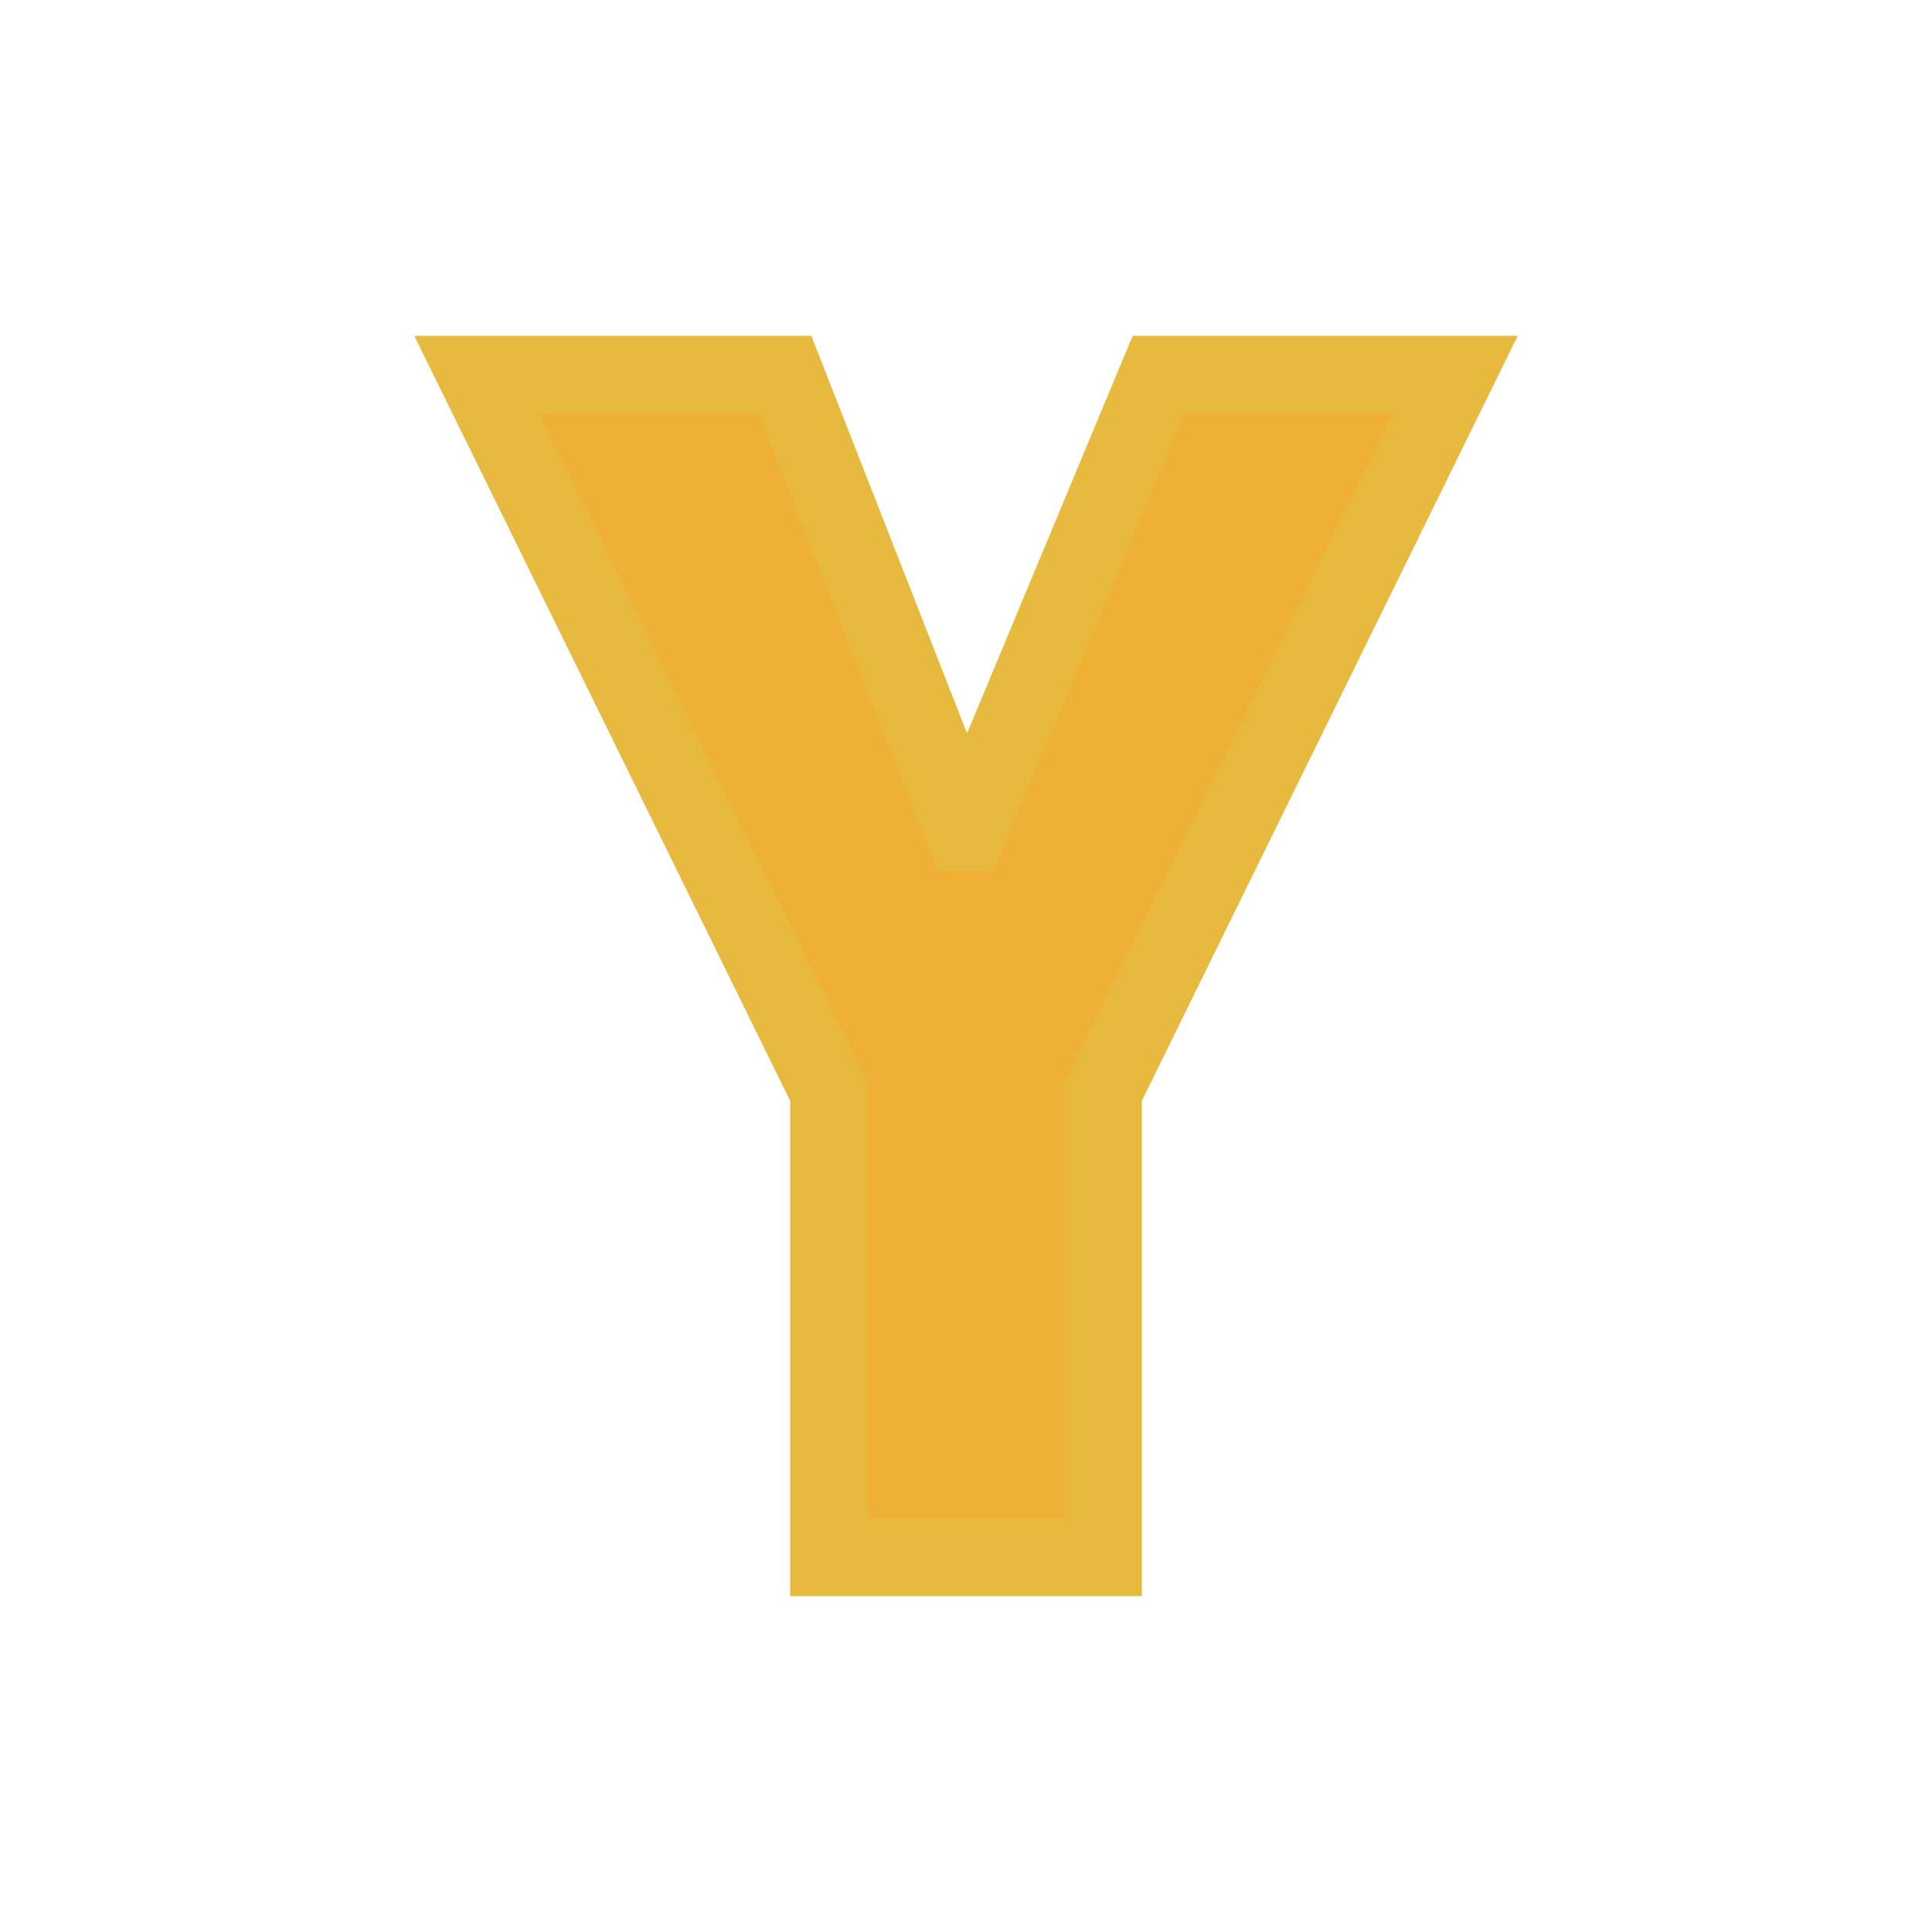
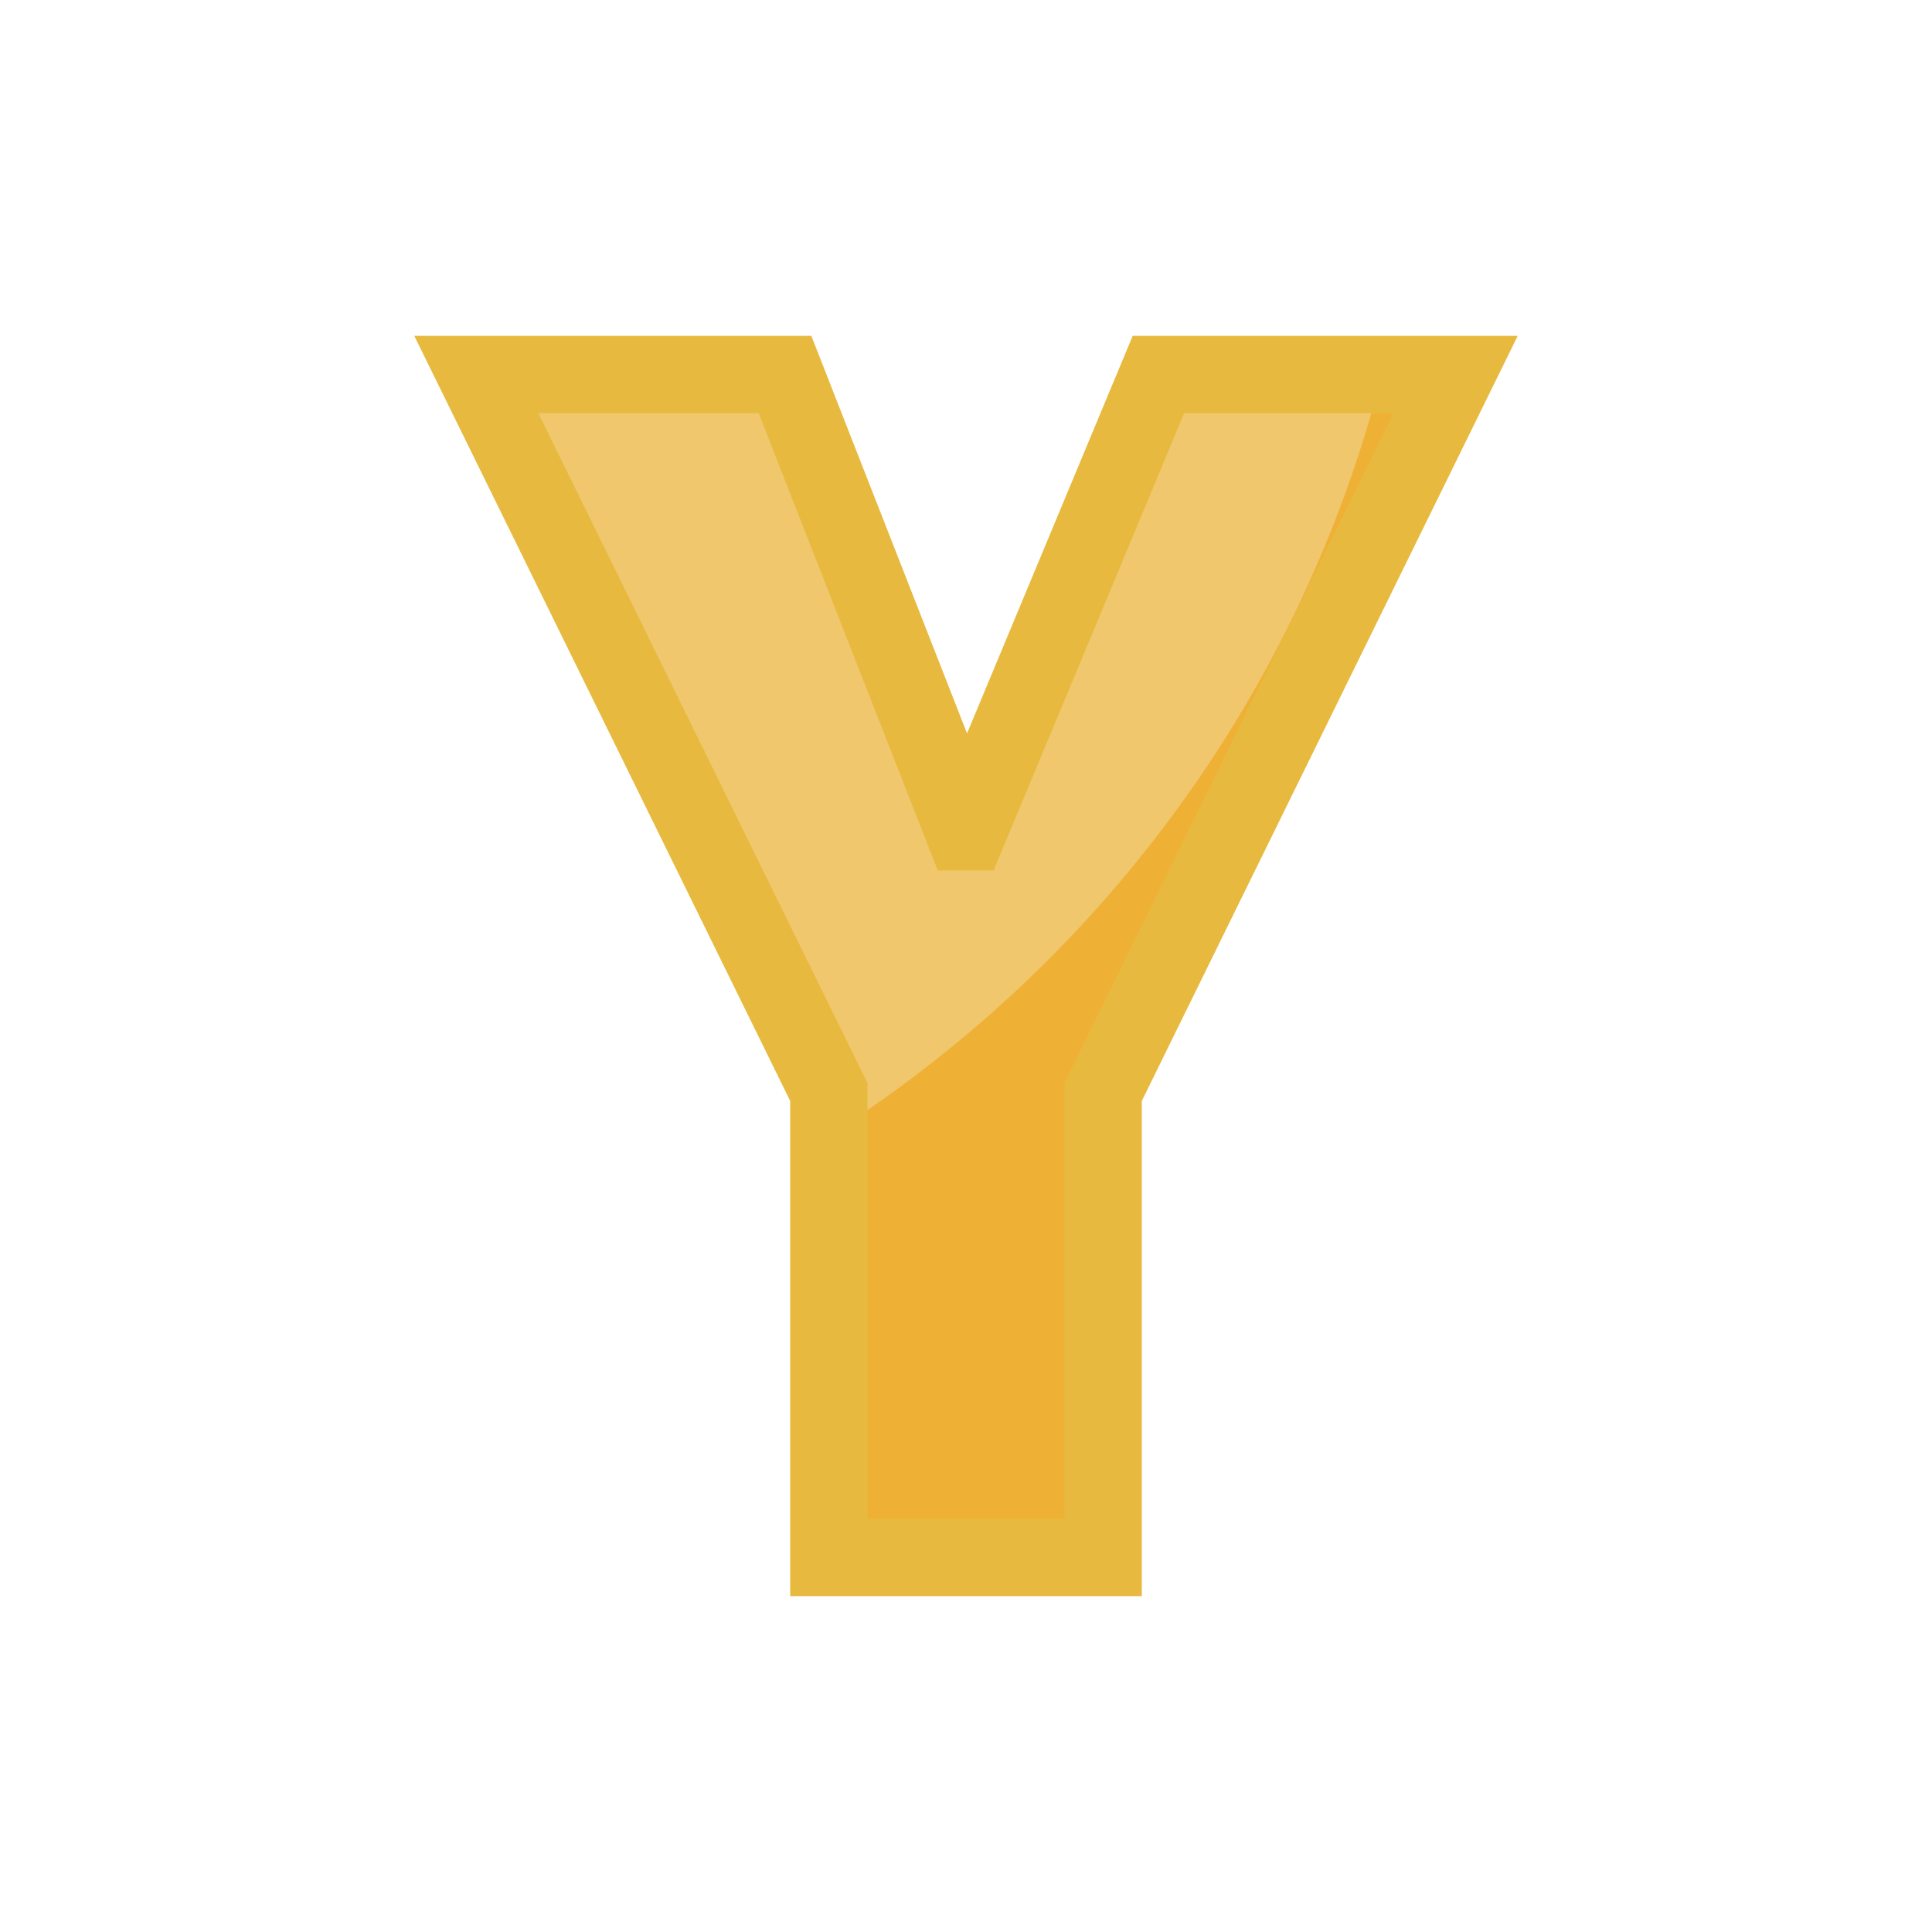
<svg xmlns="http://www.w3.org/2000/svg" version="1.1" id="svg1730" width="100" height="100" viewBox="0 0 100 100">
  <defs id="defs1734">
    <clipPath clipPathUnits="userSpaceOnUse" id="clipPath888">
      <text id="text892" y="197.225" x="140.472" style="font-style:normal;font-weight:normal;font-size:12.155px;line-height:1.25;font-family:sans-serif;letter-spacing:0px;word-spacing:0px;fill:#e02828;fill-opacity:1;stroke:#000000;stroke-width:0.304;stroke-opacity:1" xml:space="preserve">
        <tspan style="font-style:normal;font-variant:normal;font-weight:bold;font-stretch:condensed;font-family:'Helvetica Neue';-inkscape-font-specification:'Helvetica Neue Bold Condensed';fill:#e02828;fill-opacity:1;stroke:#000000;stroke-width:0.304;stroke-opacity:1" y="197.225" x="140.472" id="tspan890">B</tspan>
      </text>
    </clipPath>
    <clipPath clipPathUnits="userSpaceOnUse" id="clipPath2358">
      <text id="text2362" y="80.616" x="27.703" style="font-style:normal;font-variant:normal;font-weight:normal;font-stretch:normal;font-size:85.759px;line-height:1.25;font-family:Helvetica;-inkscape-font-specification:Helvetica;letter-spacing:0px;word-spacing:0px;fill:#eeb136;fill-opacity:1;stroke:#000000;stroke-width:2.144;stroke-opacity:1" xml:space="preserve">
        <tspan style="font-style:normal;font-variant:normal;font-weight:normal;font-stretch:normal;font-family:'Helvetica Neue';-inkscape-font-specification:'Helvetica Neue';fill:#eeb136;fill-opacity:1;stroke:#000000;stroke-width:2.144;stroke-opacity:1" y="80.616" x="27.703" id="tspan2360">Y</tspan>
      </text>
    </clipPath>
    <clipPath clipPathUnits="userSpaceOnUse" id="clipPathShadow">
      <path d="m 49.901,43.053 h 0.197 L 59.961,19.384 H 75.346 L 57.101,56.518 V 80.616 H 42.899 V 56.518 L 24.654,19.384 h 15.977 z" style="font-style:normal;font-variant:normal;font-weight:normal;font-stretch:normal;font-size:85.759px;line-height:1.25;font-family:'Helvetica Neue';-inkscape-font-specification:'Helvetica Neue';letter-spacing:0px;word-spacing:0px;fill:#eeb136;fill-opacity:1;stroke:#000000;stroke-width:2.299;stroke-opacity:1" id="main_path" />
    </clipPath>
  </defs>
  <g id="g2392">
    <path d="m 49.901,43.053 h 0.197 L 59.961,19.384 H 75.346 L 57.101,56.518 V 80.616 H 42.899 V 56.518 L 24.654,19.384 h 15.977 z" style="fill:#eeb136;fill-opacity:1;fill-rule:evenodd;stroke:none;stroke-width:2.0;stroke-linecap:butt;stroke-linejoin:miter;stroke-miterlimit:4;stroke-dasharray:none;stroke-opacity:1" id="main_path" />
+     <path style="fill:#f1c76e;fill-opacity:1;fill-rule:evenodd;stroke:none;stroke-width:2.0;stroke-linecap:butt;stroke-linejoin:miter;stroke-miterlimit:4;stroke-dasharray:none;stroke-opacity:1" d="M 73.557,3.072 A 65.917,65.917 0 0 1 7.64,68.989 65.917,65.917 0 0 1 -58.276,3.072 65.917,65.917 0 0 1 7.64,-62.844 65.917,65.917 0 0 1 73.557,3.072 Z" id="shadow" clip-path="url(#clipPathShadow)" />
    <path d="m 49.901,43.053 h 0.197 L 59.961,19.384 H 75.346 L 57.101,56.518 V 80.616 H 42.899 V 56.518 L 24.654,19.384 h 15.977 z" style="fill:none;fill-opacity:1;fill-rule:evenodd;stroke:#e7ba3f;stroke-width:4.0;stroke-linecap:butt;stroke-linejoin:miter;stroke-miterlimit:4;stroke-dasharray:none;stroke-opacity:1" id="outline" />
  </g>
</svg>
